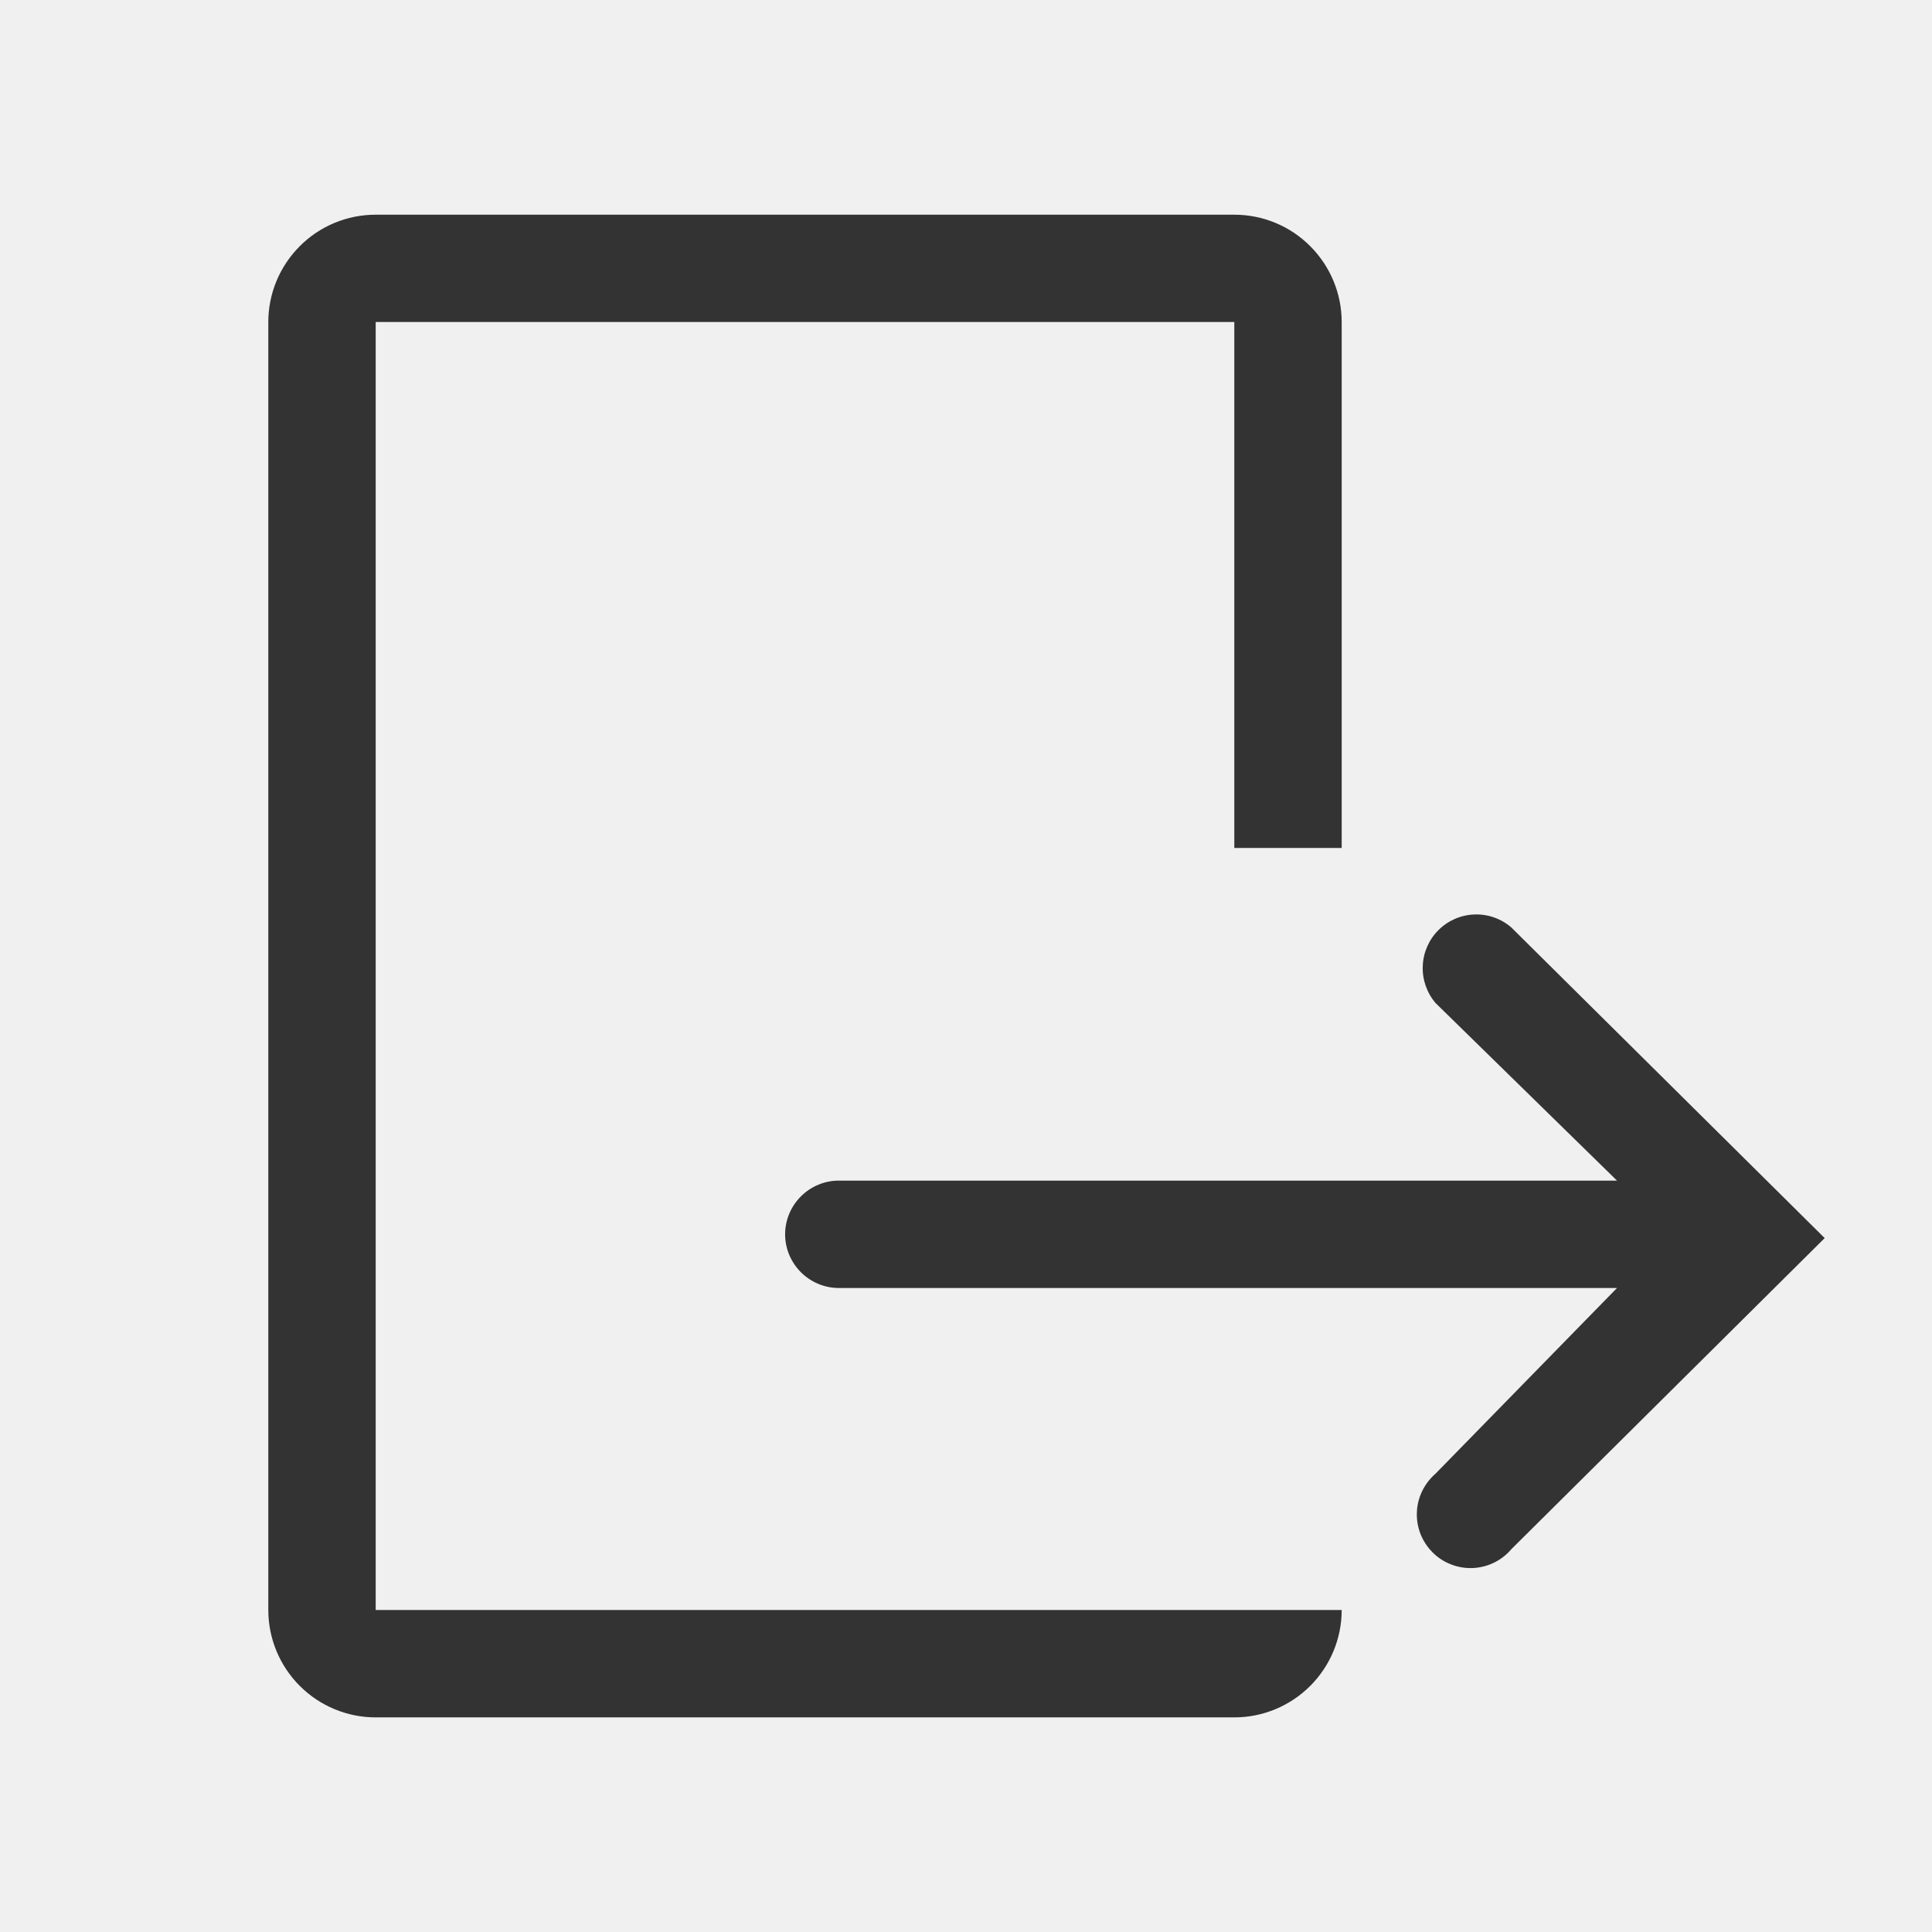
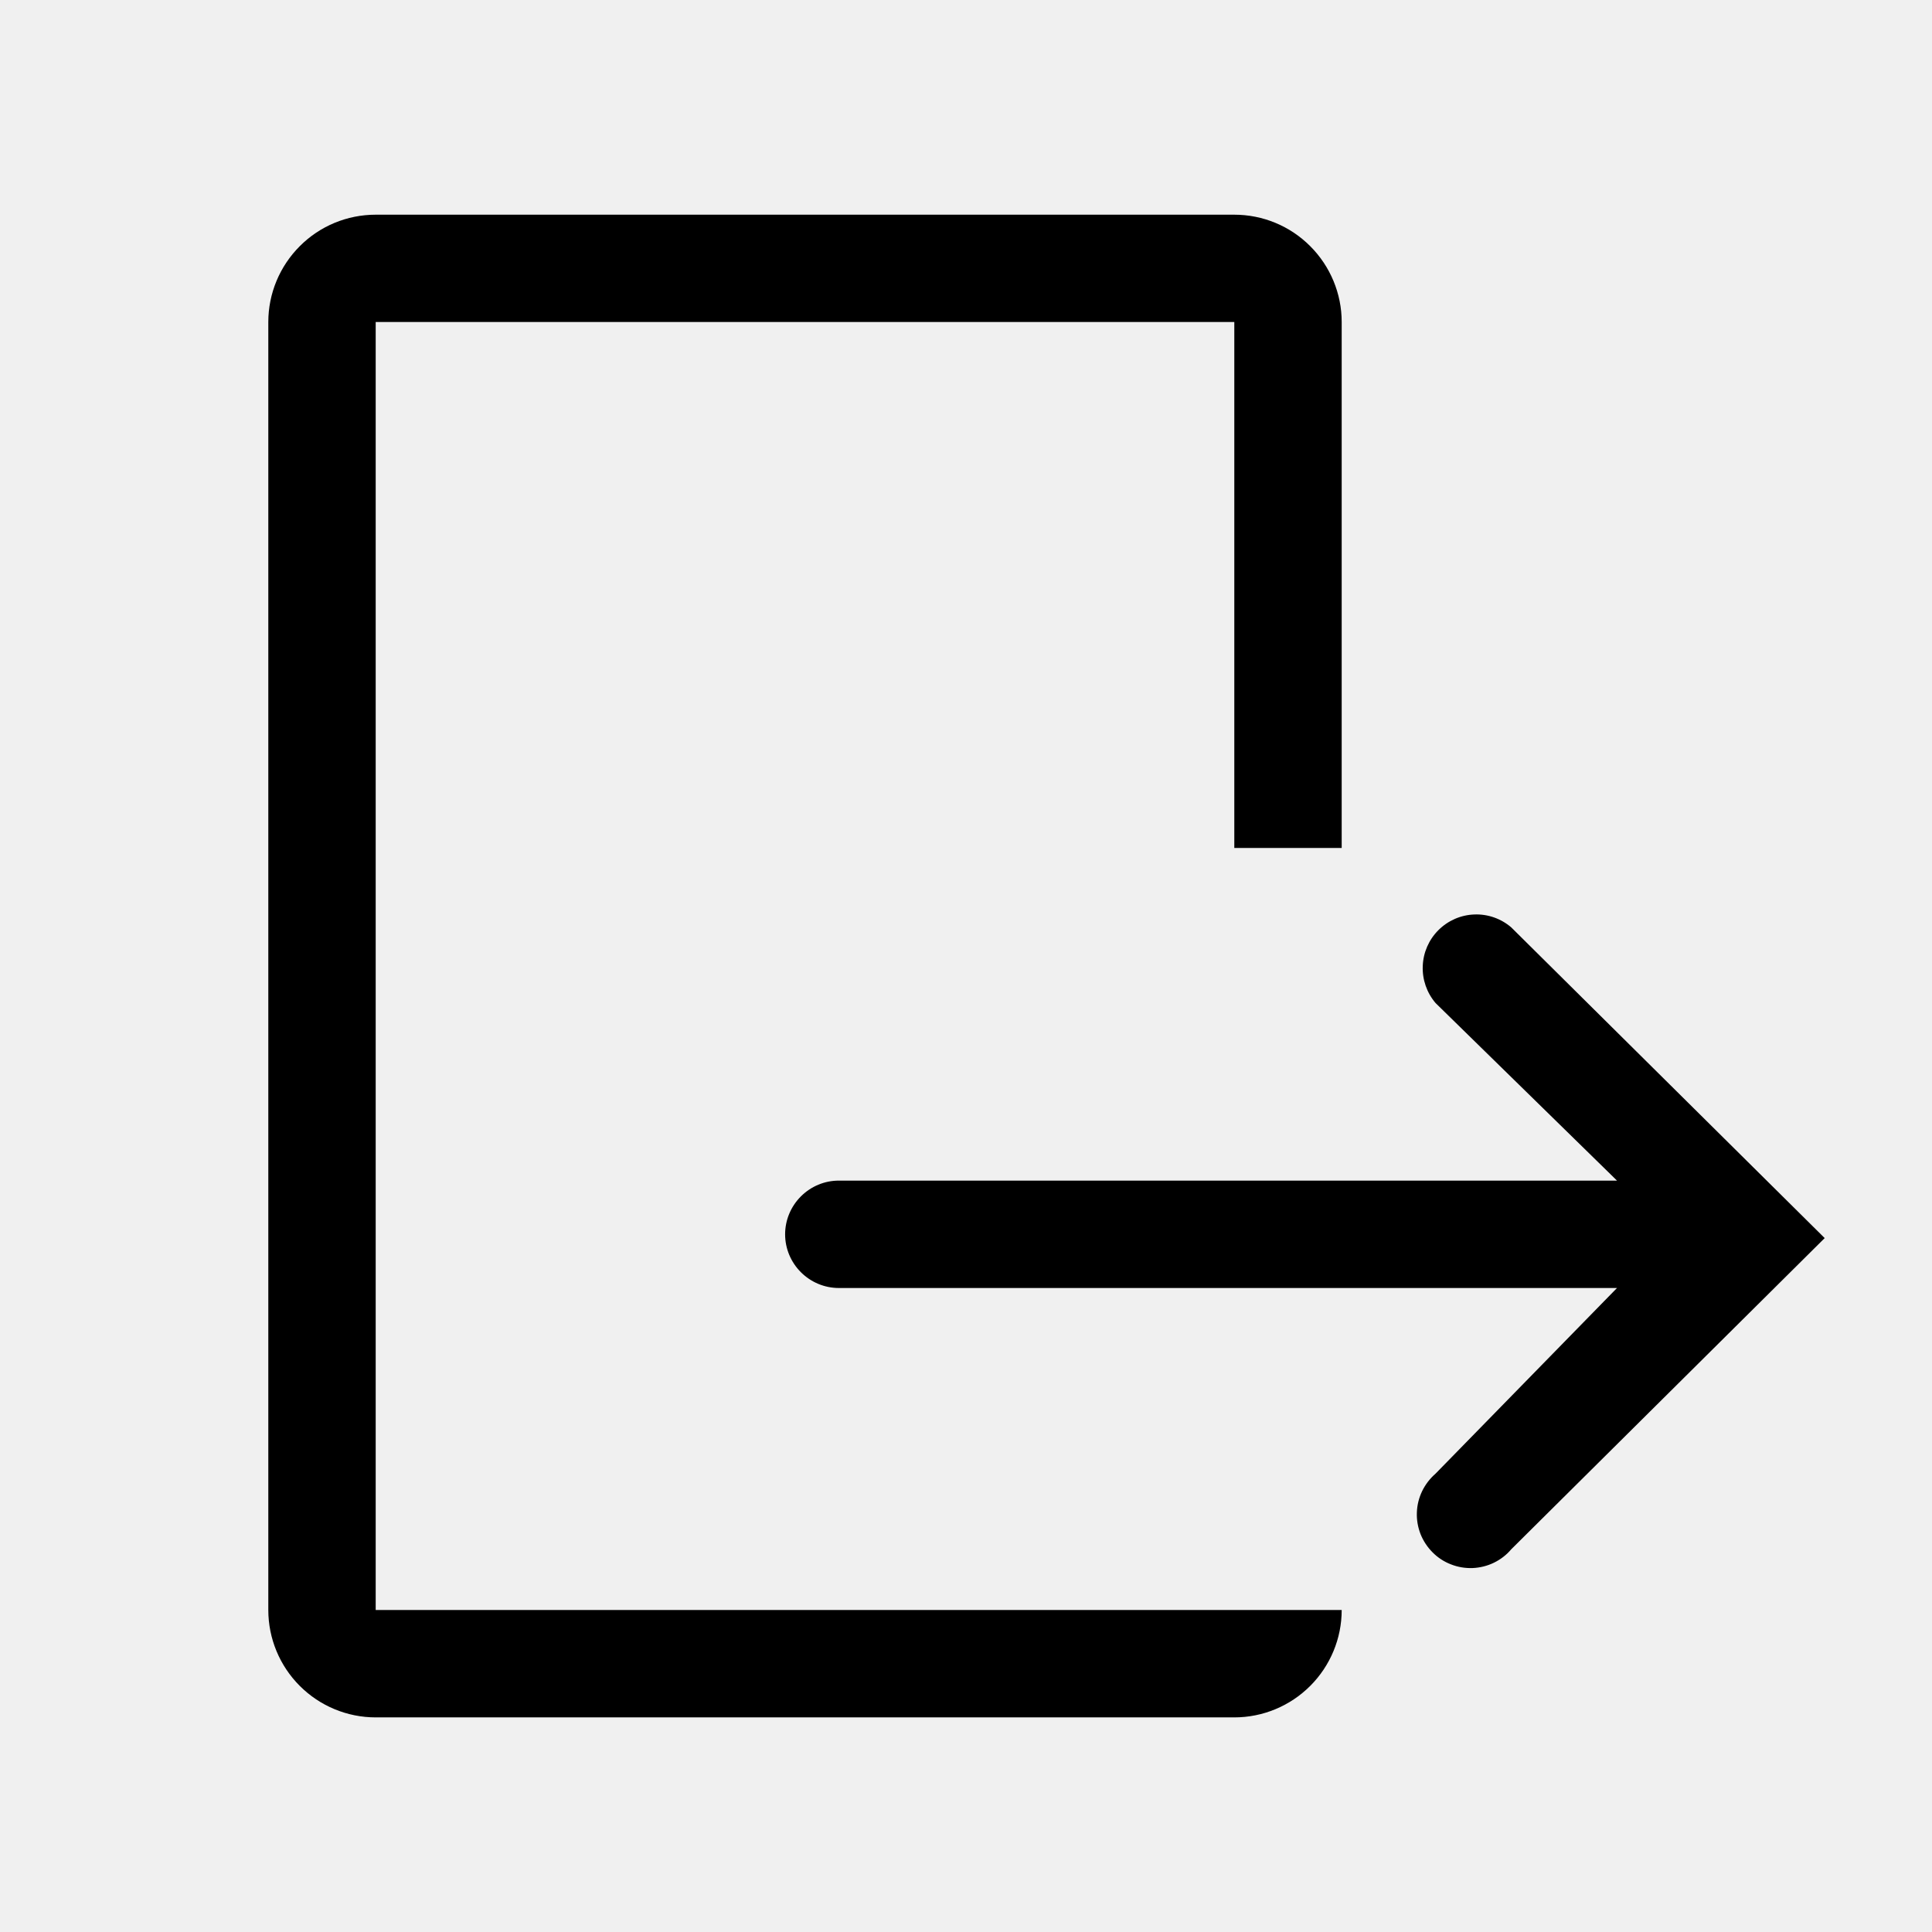
<svg xmlns="http://www.w3.org/2000/svg" width="24" height="24" viewBox="0 0 24 24" fill="none">
  <g clip-path="url(#clip0_461_8701)">
-     <path d="M4.667 4H15.333V10.534H16.667V4C16.667 3.647 16.526 3.308 16.276 3.058C16.026 2.807 15.687 2.667 15.333 2.667H4.667C4.313 2.667 3.974 2.807 3.724 3.058C3.474 3.308 3.333 3.647 3.333 4V20C3.333 20.354 3.474 20.693 3.724 20.943C3.974 21.193 4.313 21.334 4.667 21.334H15.333C15.687 21.334 16.026 21.193 16.276 20.943C16.526 20.693 16.667 20.354 16.667 20H4.667V4Z" fill="#333333" />
-     <path d="M18.773 11.52C18.646 11.411 18.482 11.353 18.314 11.36C18.146 11.366 17.987 11.436 17.868 11.555C17.75 11.673 17.68 11.832 17.674 12C17.667 12.168 17.724 12.332 17.833 12.46L20.087 14.666H10.42C10.243 14.666 10.074 14.737 9.949 14.862C9.824 14.987 9.753 15.156 9.753 15.333C9.753 15.51 9.824 15.679 9.949 15.804C10.074 15.929 10.243 16 10.42 16H20.087L17.833 18.306C17.764 18.366 17.707 18.44 17.667 18.522C17.627 18.605 17.604 18.695 17.601 18.787C17.597 18.879 17.613 18.97 17.646 19.056C17.68 19.141 17.731 19.219 17.796 19.284C17.86 19.349 17.938 19.4 18.024 19.433C18.109 19.467 18.201 19.482 18.293 19.479C18.384 19.475 18.475 19.453 18.557 19.413C18.64 19.373 18.714 19.316 18.773 19.246L22.667 15.38L18.773 11.52Z" fill="#333333" />
+     <path d="M4.667 4H15.333V10.534H16.667V4C16.667 3.647 16.526 3.308 16.276 3.058C16.026 2.807 15.687 2.667 15.333 2.667H4.667C4.313 2.667 3.974 2.807 3.724 3.058C3.474 3.308 3.333 3.647 3.333 4V20C3.333 20.354 3.474 20.693 3.724 20.943C3.974 21.193 4.313 21.334 4.667 21.334H15.333C15.687 21.334 16.026 21.193 16.276 20.943C16.526 20.693 16.667 20.354 16.667 20H4.667V4Z" fill="currentColor" />
+     <path d="M18.773 11.52C18.646 11.411 18.482 11.353 18.314 11.36C18.146 11.366 17.987 11.436 17.868 11.555C17.75 11.673 17.68 11.832 17.674 12C17.667 12.168 17.724 12.332 17.833 12.46L20.087 14.666H10.42C10.243 14.666 10.074 14.737 9.949 14.862C9.824 14.987 9.753 15.156 9.753 15.333C9.753 15.51 9.824 15.679 9.949 15.804C10.074 15.929 10.243 16 10.42 16H20.087L17.833 18.306C17.764 18.366 17.707 18.44 17.667 18.522C17.627 18.605 17.604 18.695 17.601 18.787C17.597 18.879 17.613 18.97 17.646 19.056C17.68 19.141 17.731 19.219 17.796 19.284C17.86 19.349 17.938 19.4 18.024 19.433C18.109 19.467 18.201 19.482 18.293 19.479C18.384 19.475 18.475 19.453 18.557 19.413C18.64 19.373 18.714 19.316 18.773 19.246L22.667 15.38L18.773 11.52Z" fill="currentColor" />
  </g>
  <defs>
    <clipPath id="clip0_461_8701">
      <rect width="24" height="24" fill="white" />
    </clipPath>
  </defs>
</svg>
